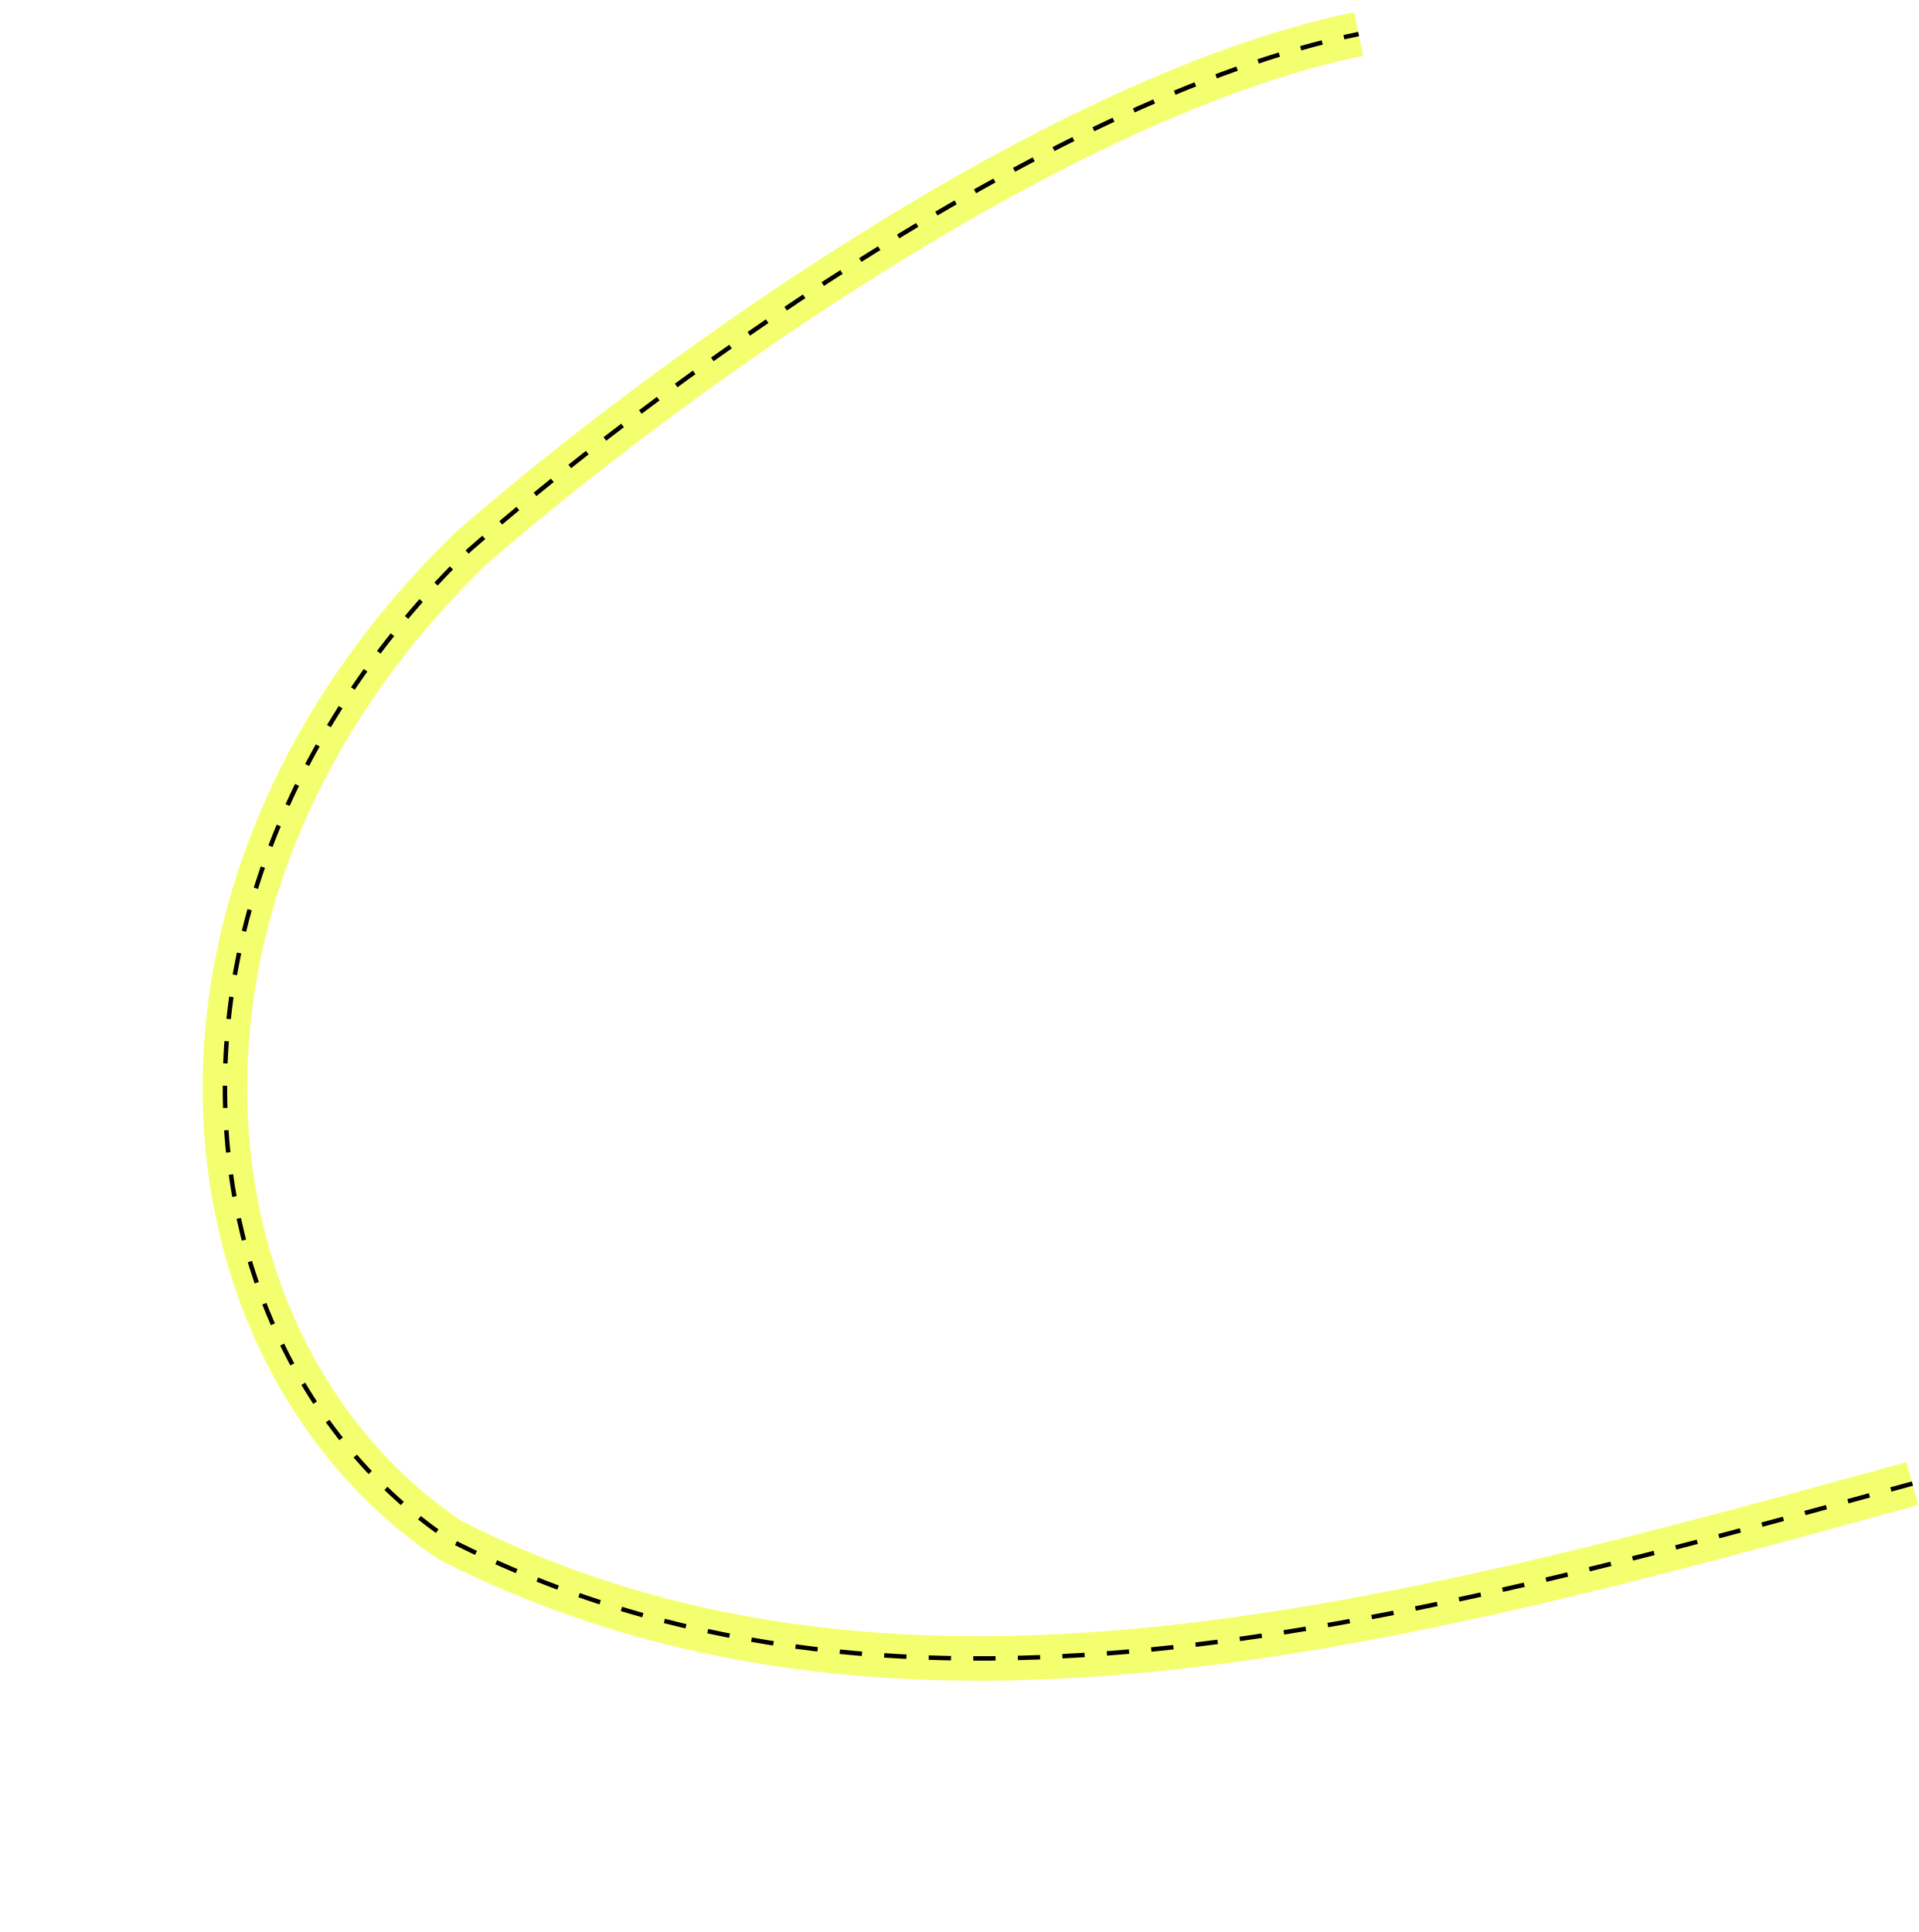
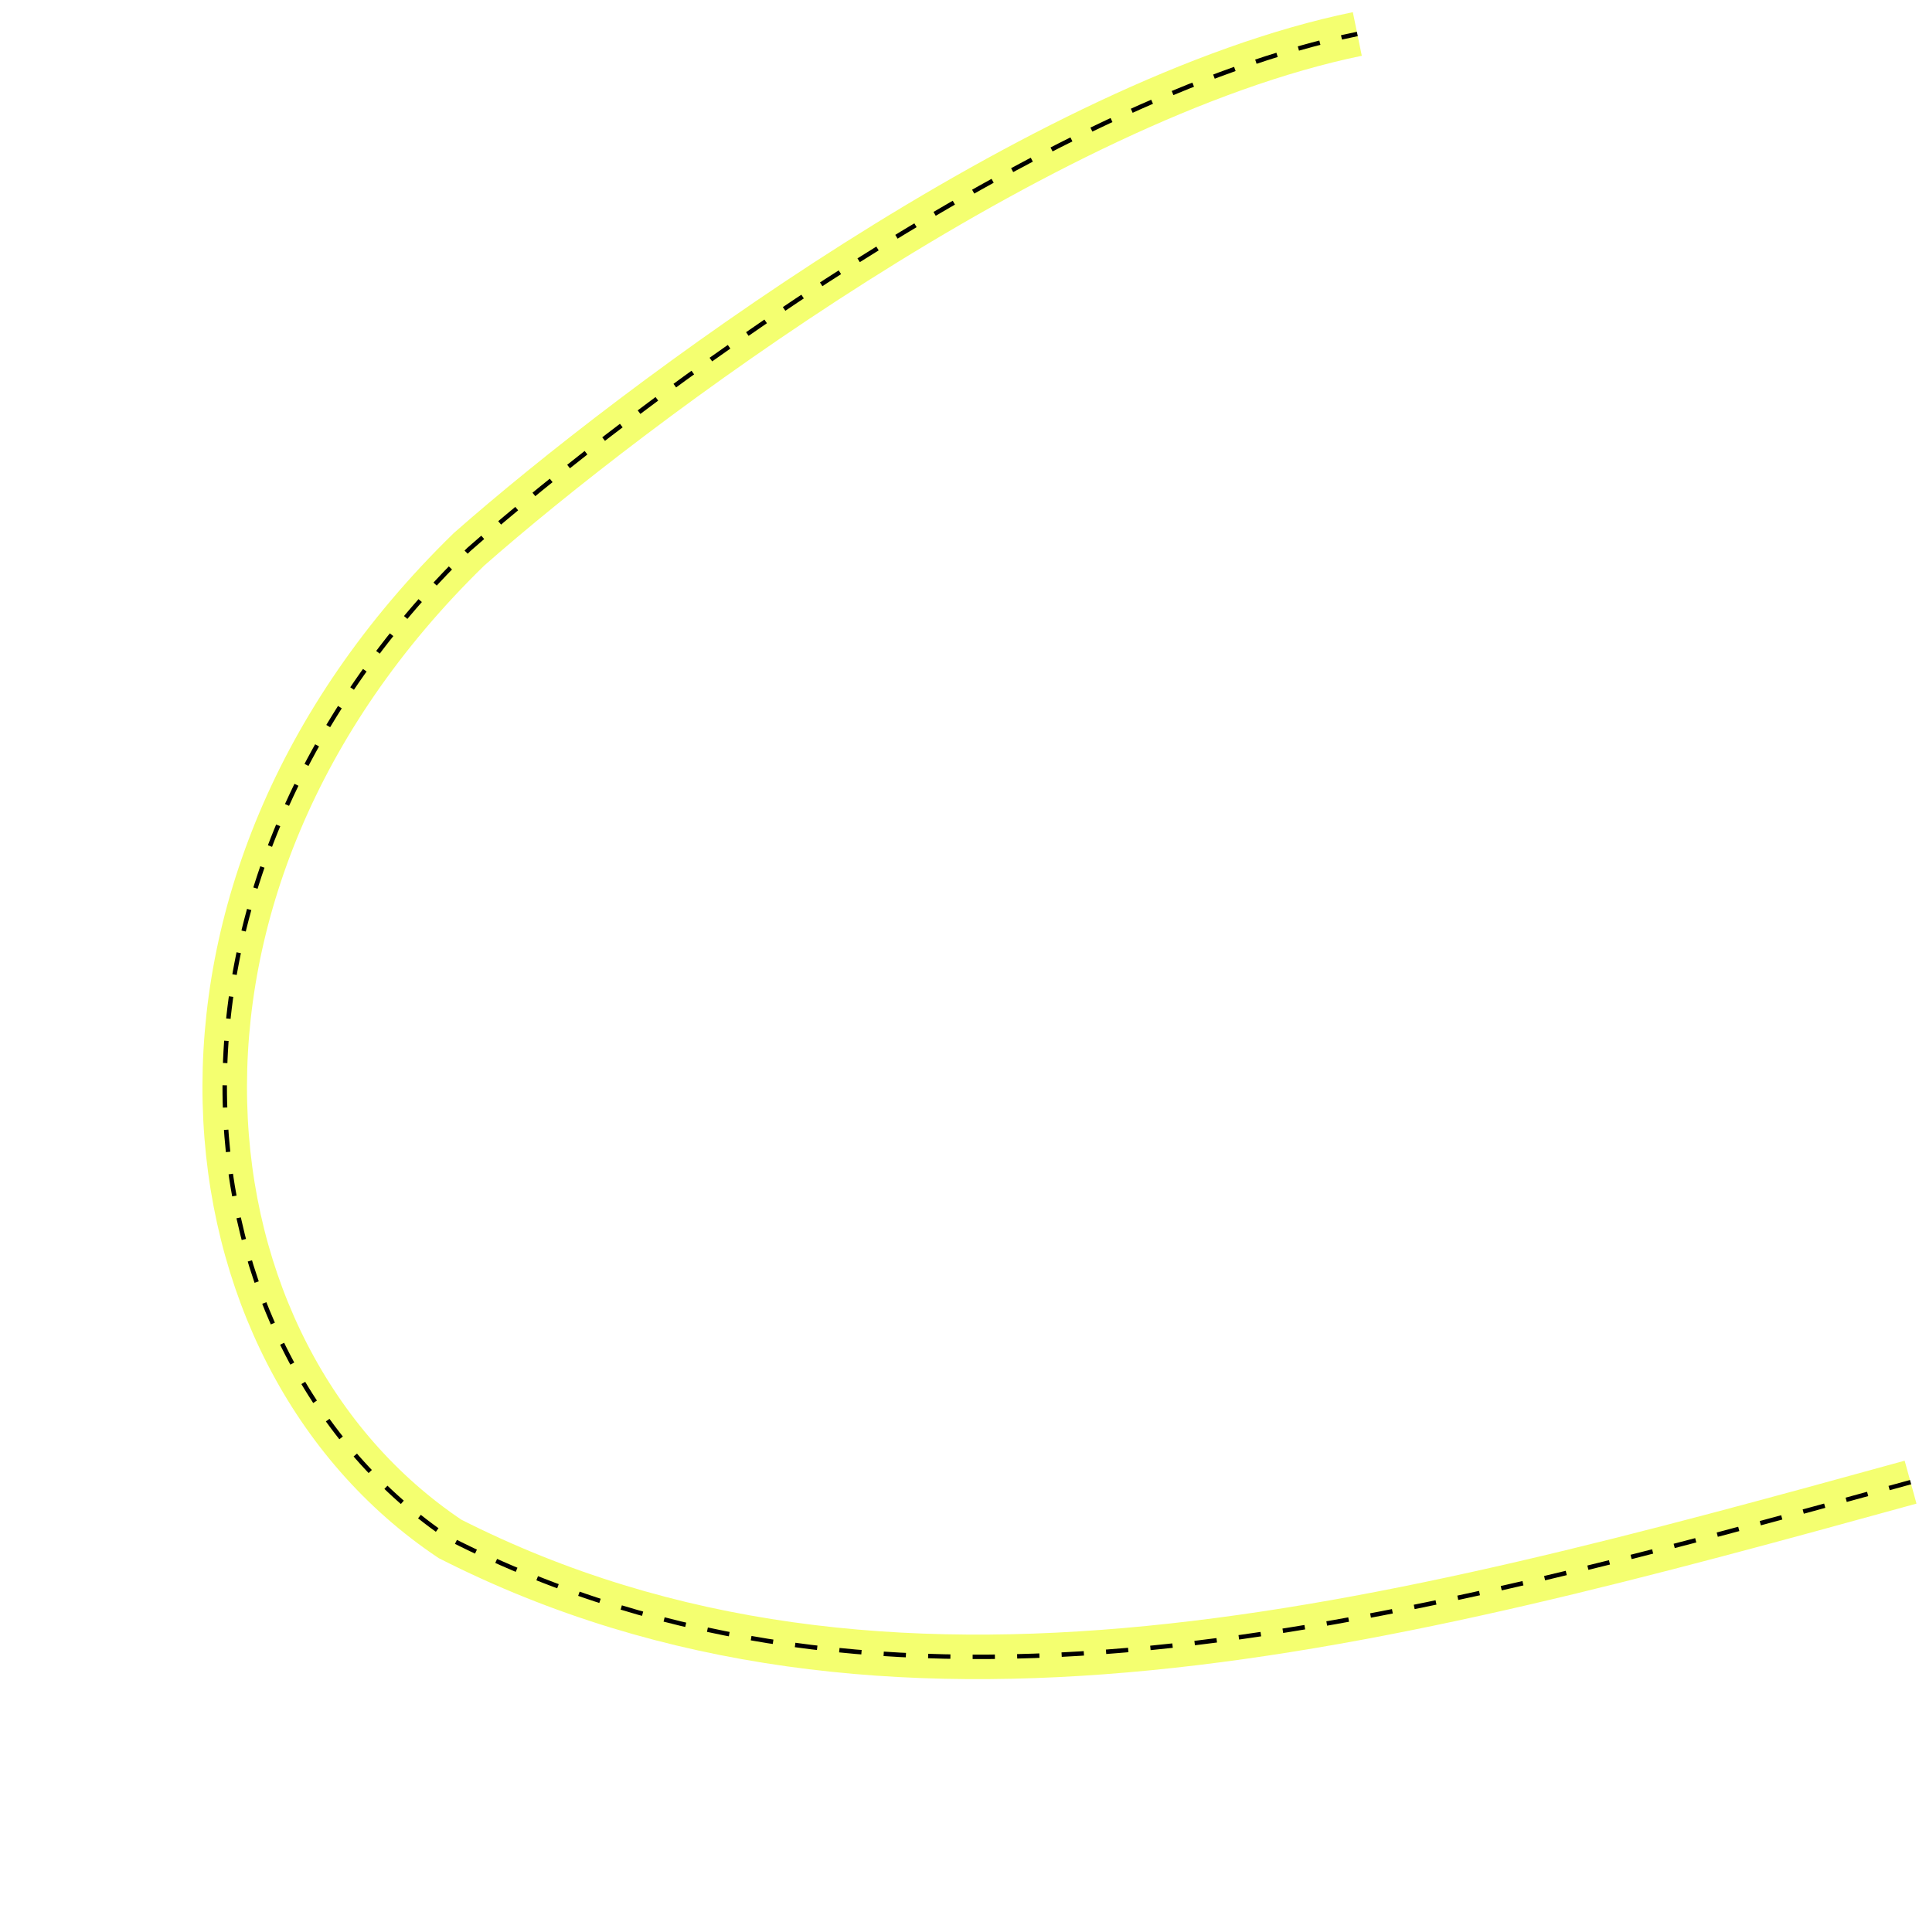
- <svg xmlns="http://www.w3.org/2000/svg" width="861" height="867" viewBox="0 0 861 867" fill="none">
-   <path d="M858.142 665.763C622.942 730.563 399.142 791.263 202.142 691.263C78.142 608.263 53.643 399.762 210.643 246.762C284.476 181.762 467.642 44.463 609.642 15.263" stroke="#F4FF70" stroke-width="20" />
-   <path d="M858.142 665.763C622.942 730.563 399.142 791.263 202.142 691.263C78.142 608.263 53.643 399.762 210.643 246.762C284.476 181.762 467.642 44.463 609.642 15.263" stroke="black" stroke-width="2" stroke-dasharray="10 10" />
+ <svg xmlns="http://www.w3.org/2000/svg" width="562" height="566" viewBox="0 0 562 566" fill="none">
+   <path d="M559.683 434.213C406.285 476.476 260.322 516.064 131.838 450.844C50.964 396.711 34.986 260.727 137.382 160.939C185.536 118.546 304.998 28.999 397.611 9.954" stroke="#F4FF70" stroke-width="13.044" />
+   <path d="M559.683 434.213C406.285 476.476 260.322 516.064 131.838 450.844C50.964 396.711 34.986 260.727 137.382 160.939C185.536 118.546 304.998 28.999 397.611 9.954" stroke="black" stroke-width="1.304" stroke-dasharray="6.52 6.52" />
</svg>
